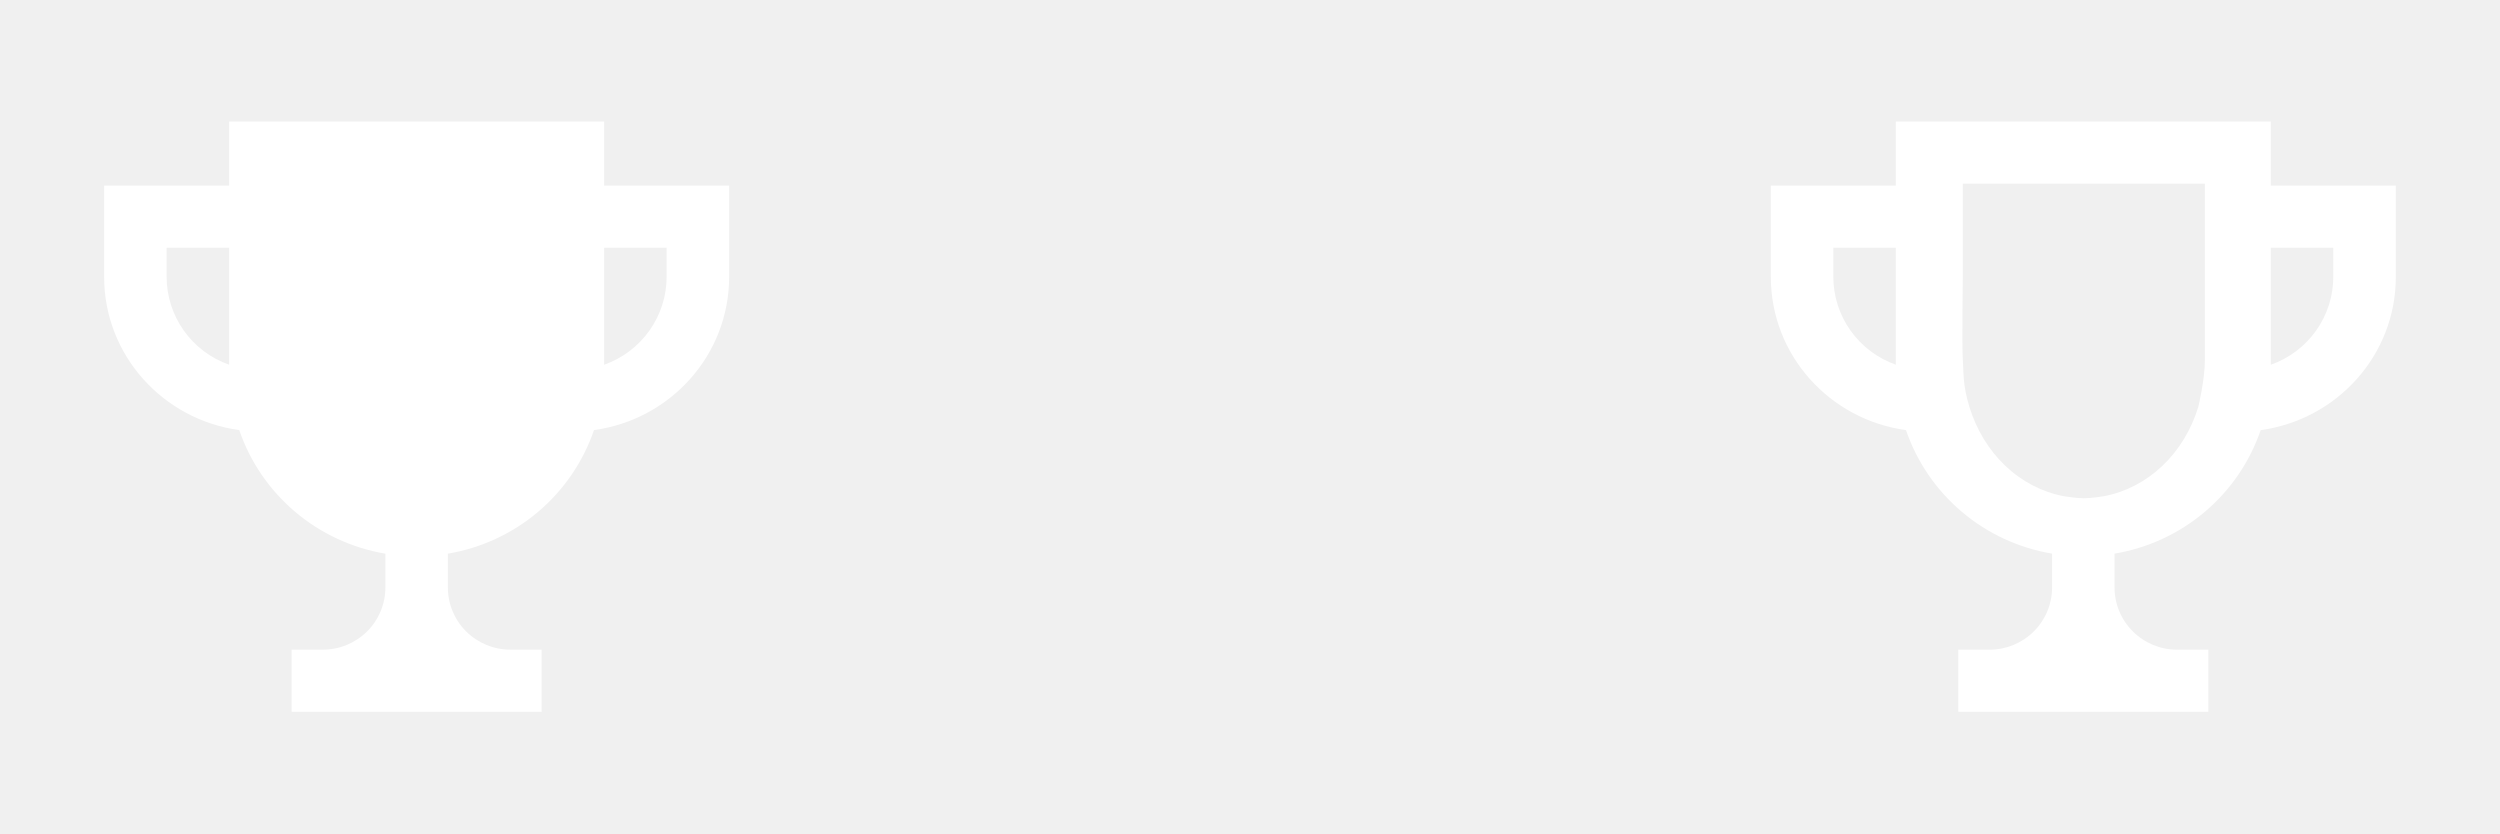
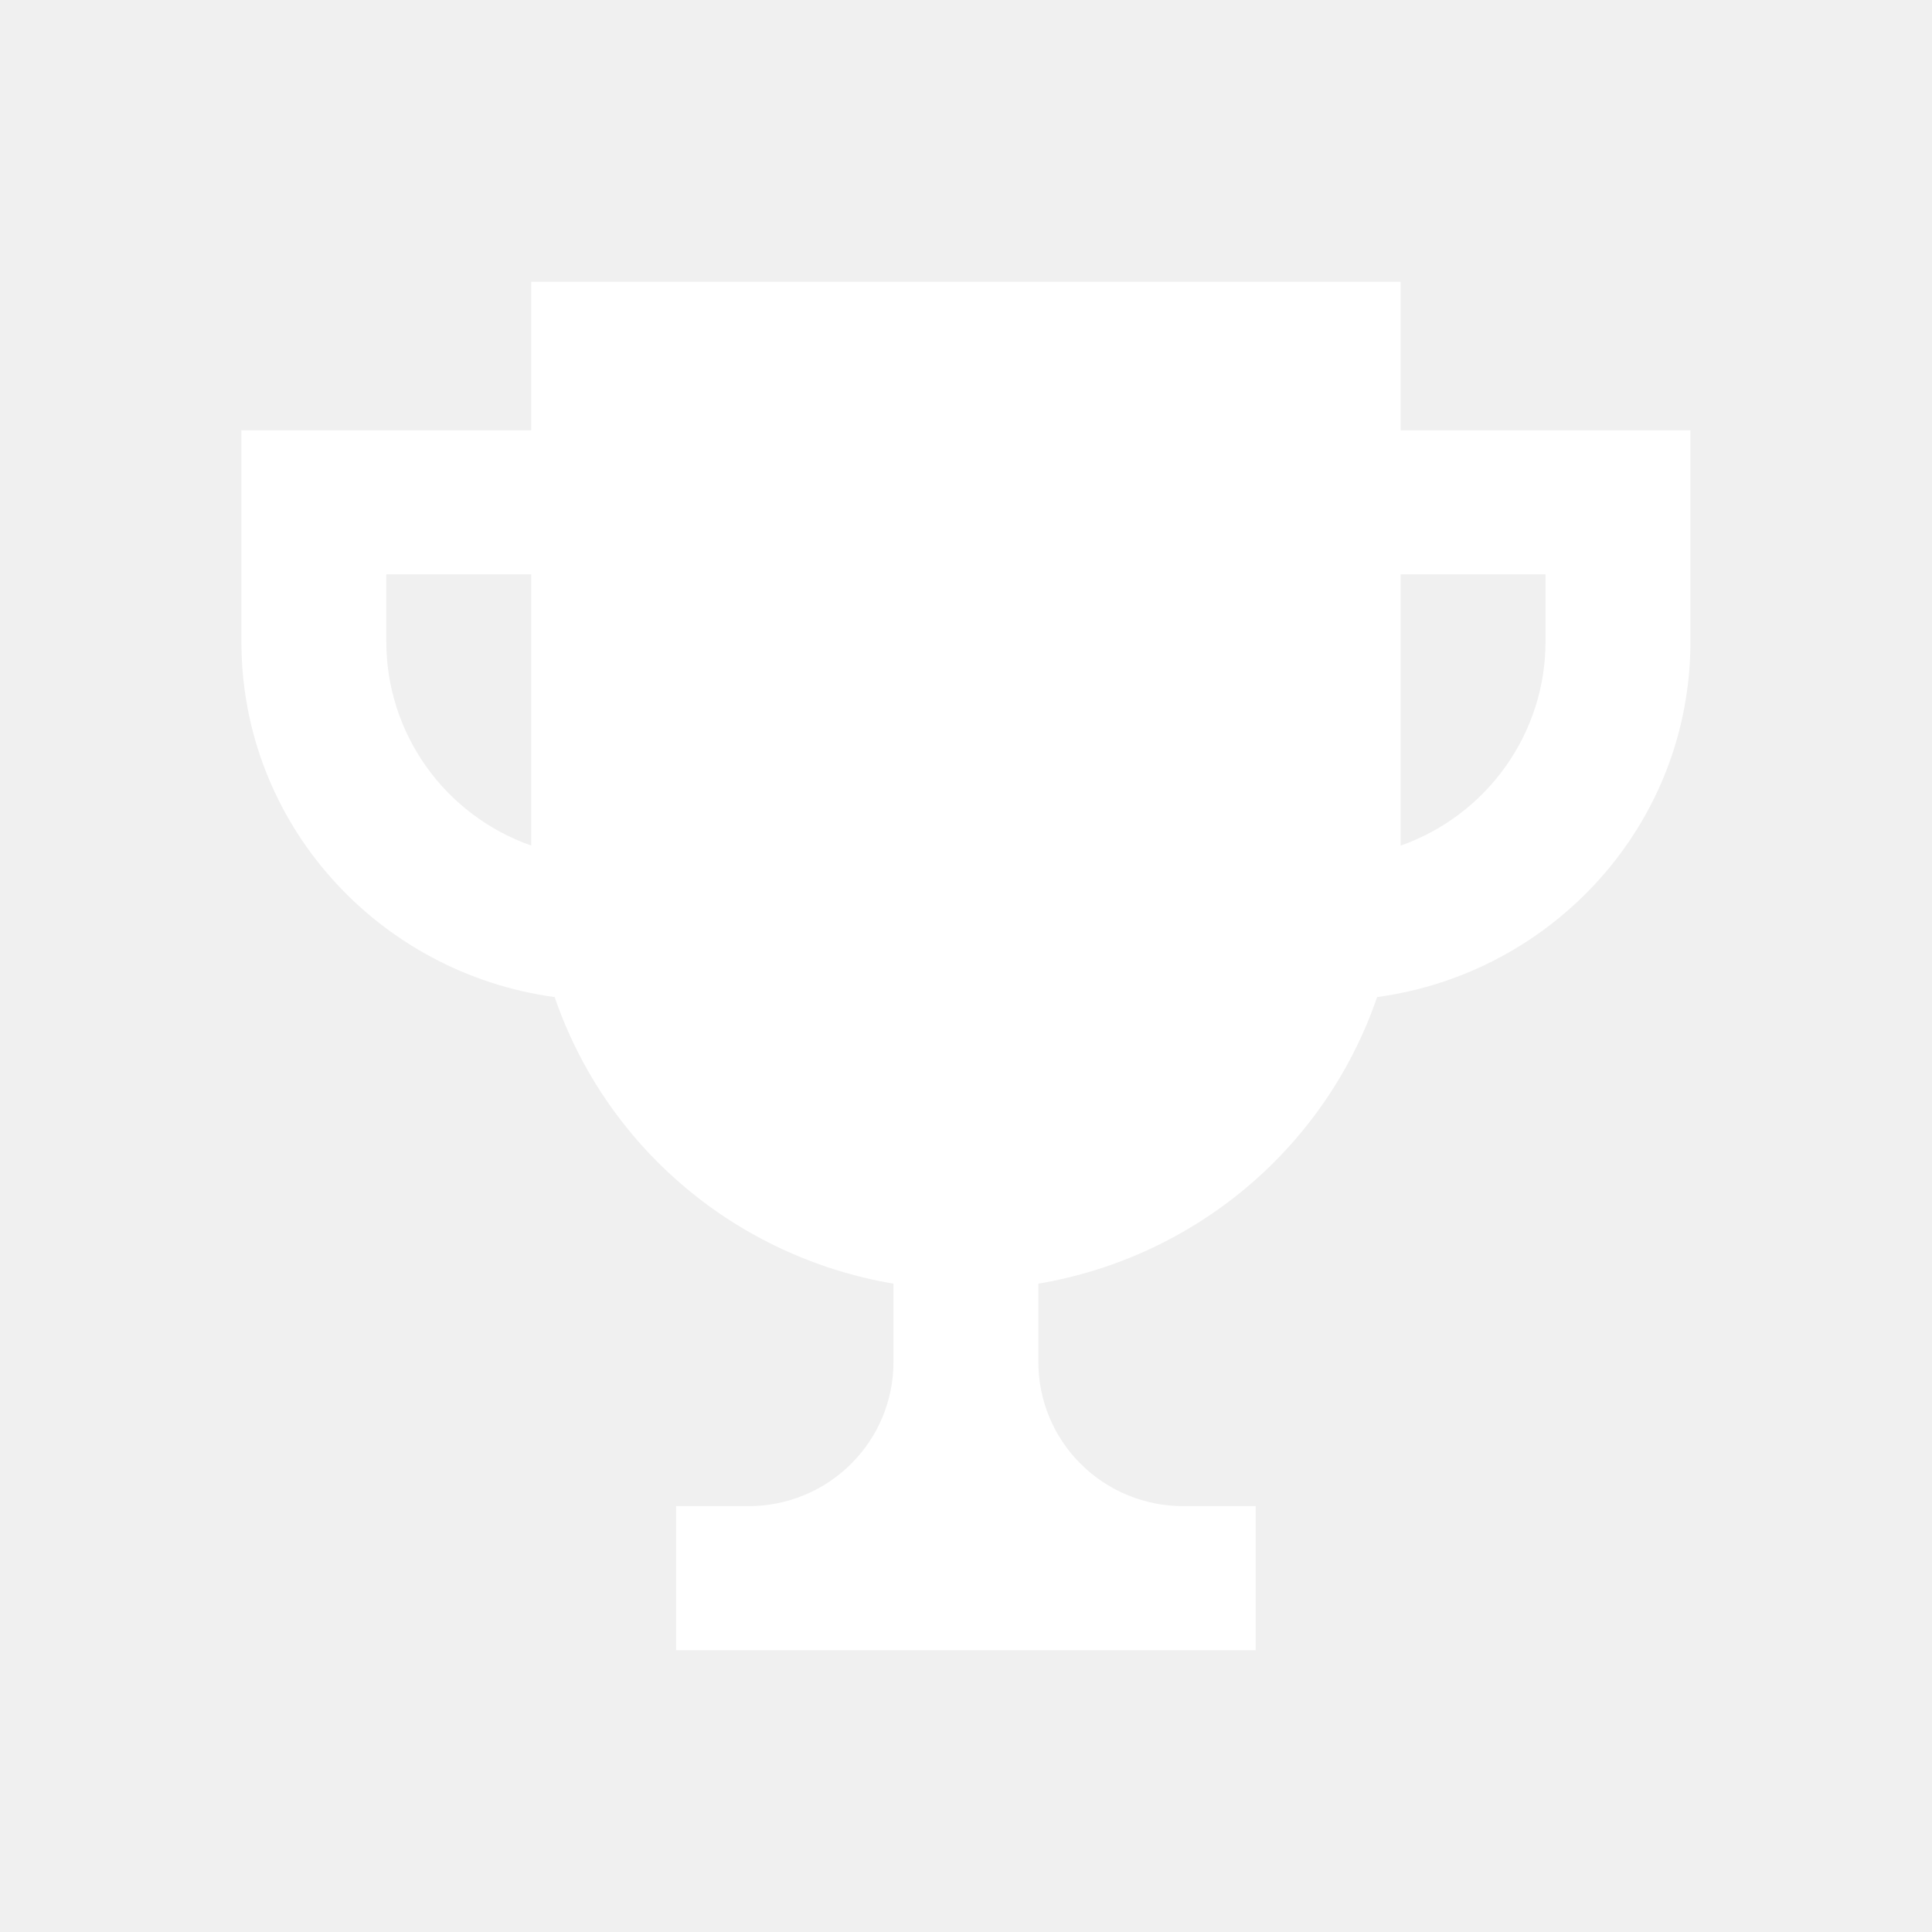
- <svg xmlns="http://www.w3.org/2000/svg" width="72" height="24" viewBox="0 0 72 24" fill="none">
-   <g clip-path="url(#clip0_13528_166839)">
-     <path d="M17.399 5.345V3.5H6.599V5.345H2.999V7.974C2.999 10.233 4.699 12.088 6.89 12.386C7.204 13.302 7.761 14.116 8.502 14.742C9.242 15.368 10.14 15.784 11.099 15.946V16.921C11.099 17.396 10.909 17.851 10.571 18.186C10.234 18.522 9.776 18.71 9.299 18.71H8.399V20.5H15.599V18.71H14.699C14.221 18.71 13.763 18.522 13.426 18.186C13.088 17.851 12.899 17.396 12.899 16.921V15.946C13.858 15.784 14.755 15.368 15.496 14.742C16.236 14.116 16.793 13.302 17.107 12.386C19.299 12.088 20.999 10.233 20.999 7.974V5.345H17.399ZM4.799 7.974V7.134H6.599V10.504C6.073 10.319 5.617 9.976 5.295 9.523C4.973 9.07 4.799 8.529 4.799 7.974ZM19.199 7.974C19.198 8.529 19.025 9.07 18.702 9.523C18.38 9.976 17.925 10.319 17.399 10.505V7.134H19.199V7.974Z" fill="white" />
-     <path d="M65.399 3.5V5.345H69V7.974C69 10.233 67.3 12.088 65.108 12.387C64.794 13.302 64.238 14.116 63.497 14.742C62.756 15.369 61.858 15.784 60.899 15.945V16.921C60.899 17.395 61.089 17.851 61.427 18.186C61.764 18.522 62.222 18.711 62.699 18.711H63.6V20.5H56.399V18.711H57.3C57.777 18.711 58.235 18.522 58.572 18.186C58.91 17.851 59.1 17.395 59.1 16.921V15.945C58.141 15.784 57.244 15.369 56.503 14.742C55.762 14.116 55.206 13.302 54.892 12.387C52.7 12.088 51 10.233 51 7.974V5.345H54.6V3.5H65.399ZM56.529 5.29V7.918C56.529 7.918 56.502 10.024 56.529 10.354C56.556 10.684 56.515 11.054 56.718 11.716C56.92 12.378 57.28 12.967 57.758 13.42C58.236 13.873 58.816 14.173 59.435 14.29C59.448 14.292 59.792 14.35 60.015 14.35C60.237 14.35 60.583 14.292 60.596 14.29C61.215 14.173 61.794 13.873 62.273 13.42C62.751 12.967 63.11 12.378 63.312 11.716C63.317 11.698 63.501 10.925 63.501 10.355V5.29H56.529ZM65.399 7.135V10.505C65.925 10.319 66.381 9.976 66.703 9.523C67.025 9.07 67.198 8.529 67.199 7.974V7.135H65.399ZM52.8 7.135V7.974C52.8 8.528 52.974 9.069 53.296 9.522C53.618 9.975 54.074 10.318 54.6 10.504V7.135H52.8Z" fill="white" />
-   </g>
-   <defs>
-     <clipPath id="clip0_13528_166839">
-       <rect width="72" height="24" fill="white" />
-     </clipPath>
-   </defs>
+ <svg xmlns="http://www.w3.org/2000/svg" width="24" height="24" viewBox="0 0 24 24" fill="none">
+   <path d="M17.399 5.345V3.5H6.599V5.345H2.999V7.974C2.999 10.233 4.699 12.088 6.89 12.386C7.204 13.302 7.761 14.116 8.502 14.742C9.242 15.368 10.14 15.784 11.099 15.946V16.921C11.099 17.396 10.909 17.851 10.571 18.186C10.234 18.522 9.776 18.71 9.299 18.71H8.399V20.5H15.599V18.71H14.699C14.221 18.71 13.763 18.522 13.426 18.186C13.088 17.851 12.899 17.396 12.899 16.921V15.946C13.858 15.784 14.755 15.368 15.496 14.742C16.236 14.116 16.793 13.302 17.107 12.386C19.299 12.088 20.999 10.233 20.999 7.974V5.345H17.399ZM4.799 7.974V7.134H6.599V10.504C6.073 10.319 5.617 9.976 5.295 9.523C4.973 9.07 4.799 8.529 4.799 7.974ZM19.199 7.974C19.198 8.529 19.025 9.07 18.702 9.523C18.38 9.976 17.925 10.319 17.399 10.505V7.134H19.199V7.974Z" fill="white" />
</svg>
